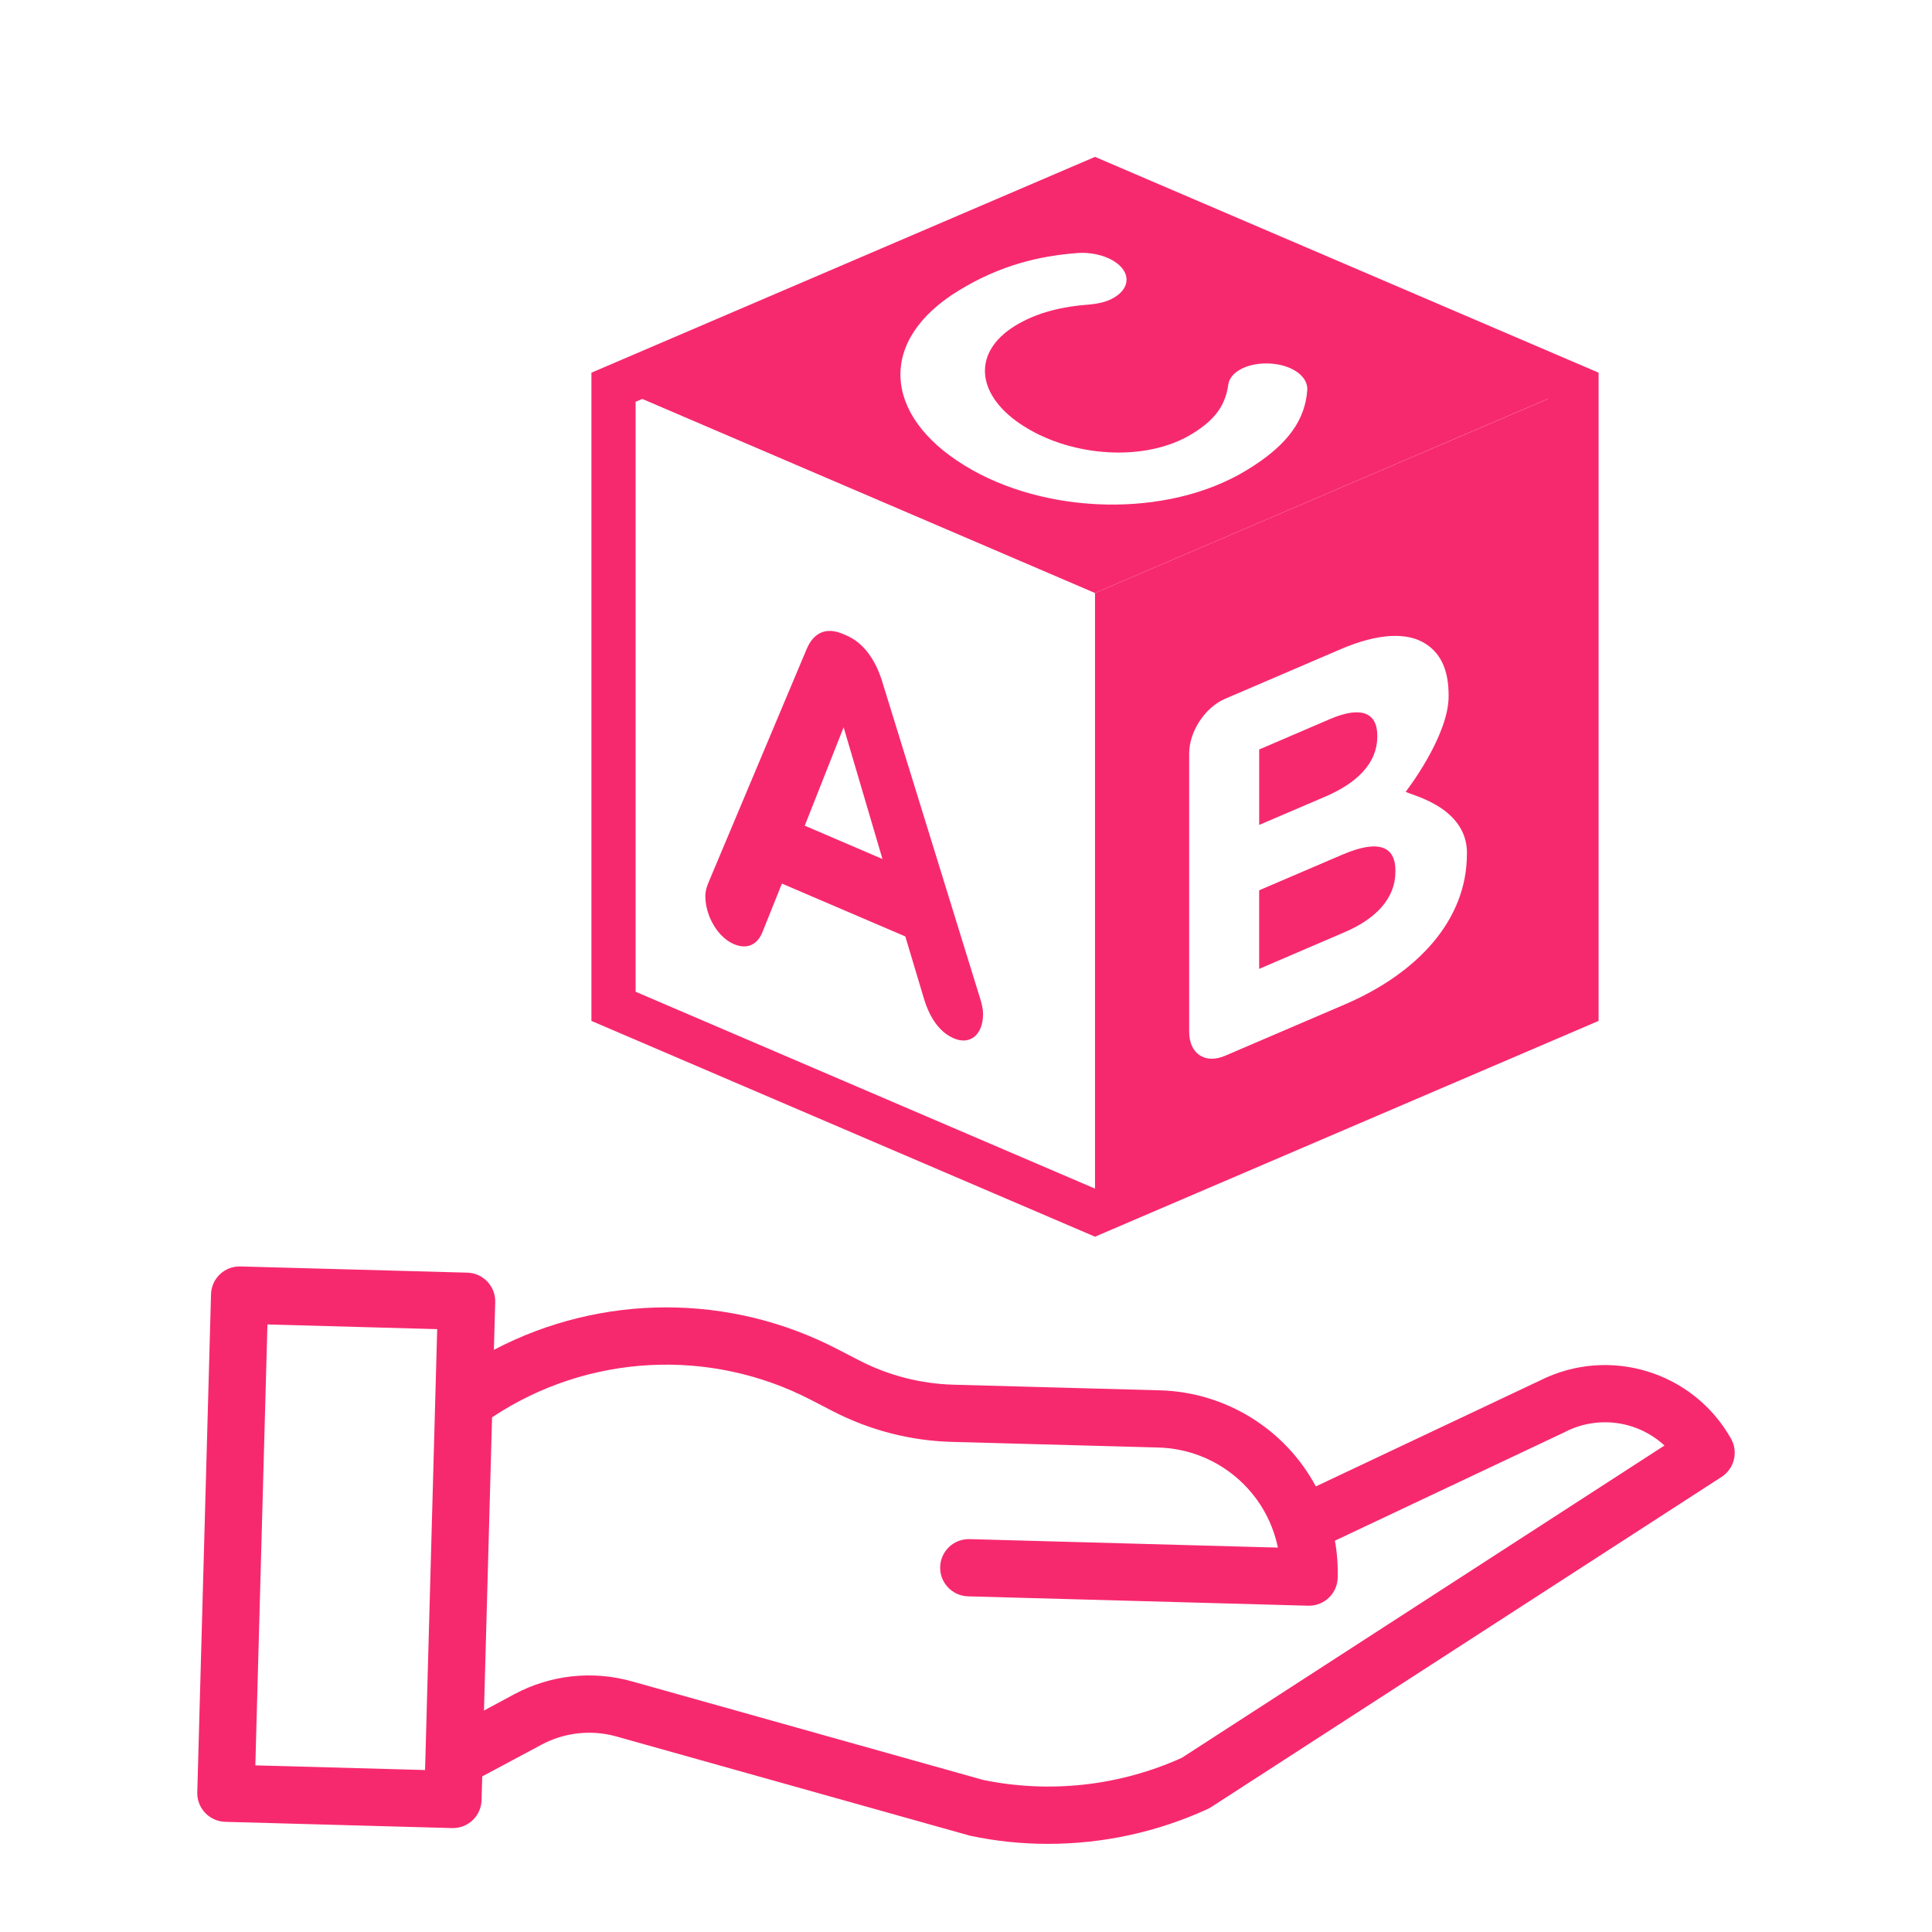
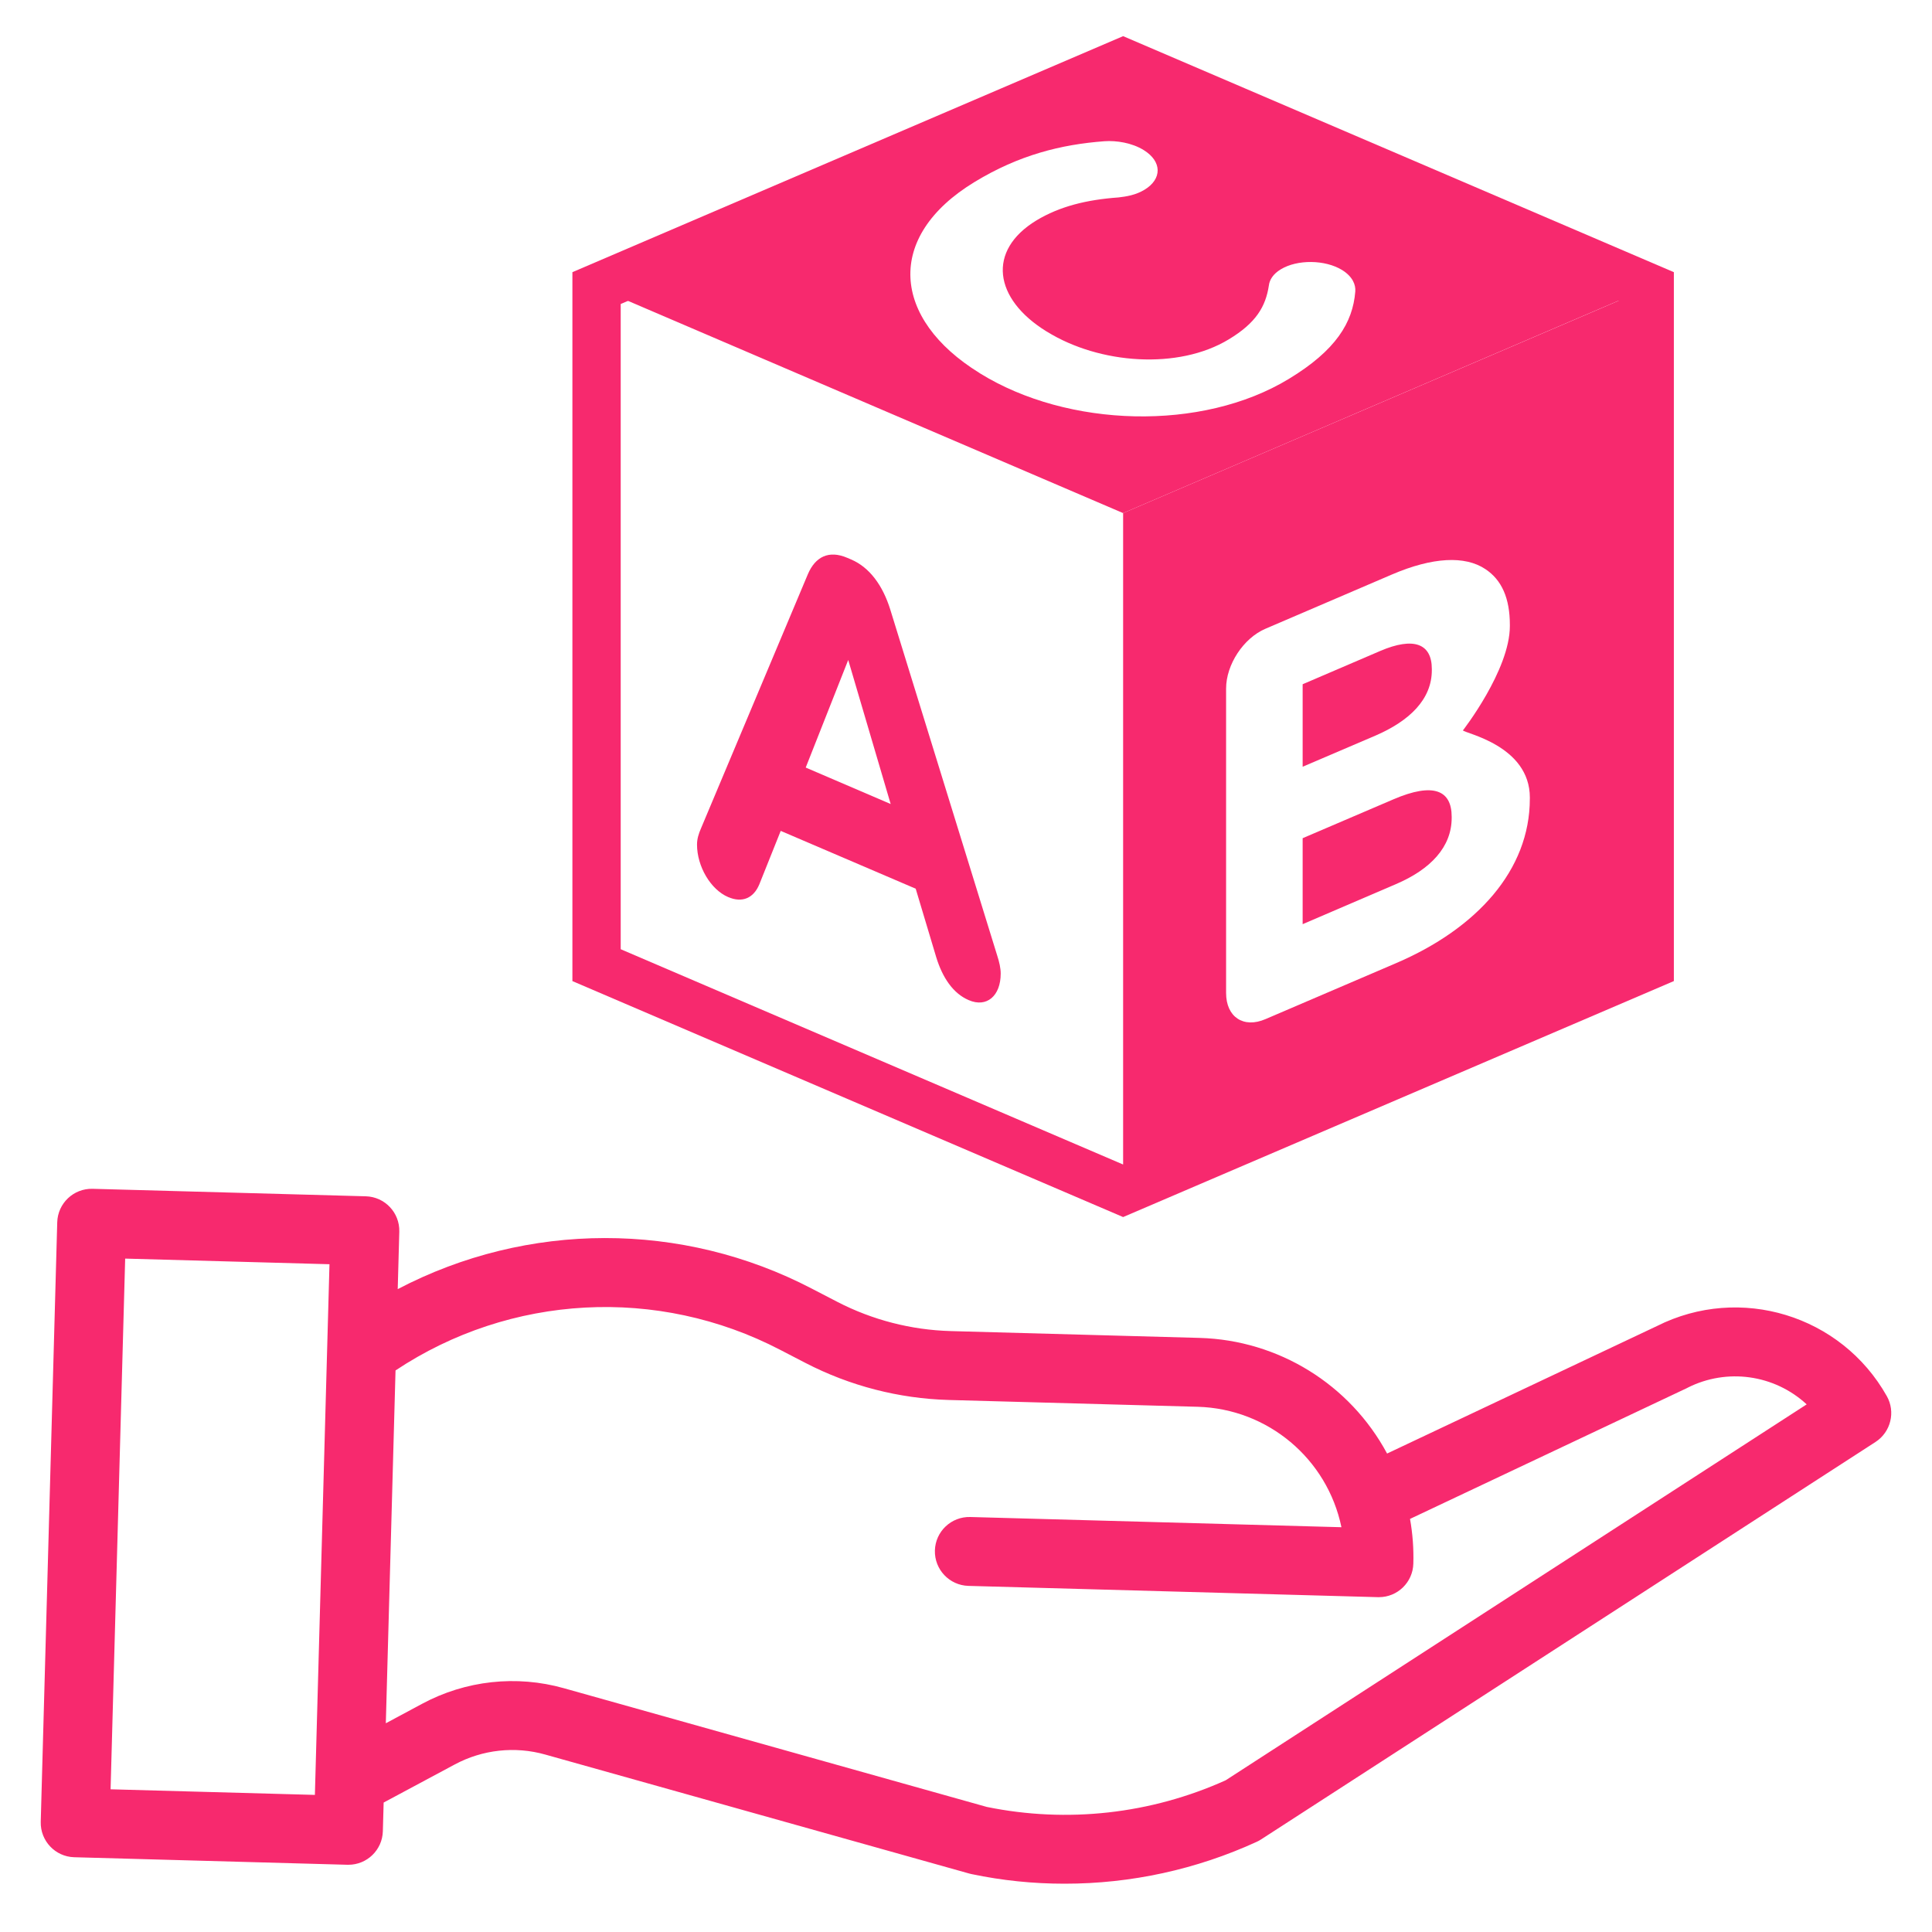
<svg xmlns="http://www.w3.org/2000/svg" version="1.1" id="Layer_1" x="0px" y="0px" width="80px" height="80px" viewBox="0 0 80 80" enable-background="new 0 0 80 80" xml:space="preserve">
  <g>
    <g>
-       <g>
-         <path fill="#F7296E" d="M45.342,51.209L24.49,42.274V15.432l20.852-8.936l20.852,8.936v26.841L45.342,51.209z M26.319,41.066     l19.023,8.152l19.023-8.152V16.637L45.342,8.484l-19.023,8.153V41.066z" />
-       </g>
-       <g>
-         <path fill="#F7296E" d="M55.577,35.392c-1.375,0.588-2.059,0.884-3.438,1.473c0,1.301,0,1.951,0,3.254     c1.415-0.608,2.119-0.911,3.538-1.519c1.313-0.563,2.104-1.408,2.104-2.507c0-0.015,0-0.024,0-0.042     C57.782,35.058,57.105,34.735,55.577,35.392z" />
-         <path fill="#F7296E" d="M57.03,30.501c0-0.016,0-0.024,0-0.042c0-0.972-0.695-1.224-1.952-0.686     c-1.177,0.504-1.763,0.757-2.938,1.261c0,1.25,0,1.874,0,3.124c1.099-0.468,1.645-0.703,2.744-1.175     C56.197,32.419,57.03,31.6,57.03,30.501z" />
-         <path fill="#F7296E" d="M45.342,24.555v26.394l20.529-8.795V15.756L45.342,24.555z M60.741,35.371     c0,2.705-2.012,4.915-5.063,6.224c-1.979,0.848-2.97,1.272-4.948,2.121c-0.827,0.356-1.489-0.081-1.489-0.991     c0-4.61,0-6.915,0-11.526c0-0.908,0.656-1.909,1.489-2.264c1.918-0.822,2.874-1.234,4.791-2.056     c1.544-0.662,2.765-0.718,3.534-0.205c0.622,0.41,0.929,1.1,0.929,2.114c0,0.017,0,0.026,0,0.043c0,1.668-1.774,3.95-1.774,3.95     c0.049,0.11,2.535,0.562,2.535,2.547C60.741,35.346,60.741,35.353,60.741,35.371z" />
-       </g>
-       <path fill="#F7296E" d="M29.359,36.49c1.618-3.849,2.427-5.775,4.047-9.624c0.283-0.661,0.794-0.917,1.493-0.617    c0.06,0.025,0.09,0.038,0.149,0.064c0.697,0.298,1.194,0.984,1.476,1.889c1.619,5.238,2.429,7.858,4.046,13.094    c0.085,0.261,0.136,0.49,0.136,0.694c0,0.848-0.531,1.3-1.211,1.005c-0.597-0.255-0.994-0.856-1.229-1.618    c-0.311-1.04-0.468-1.56-0.779-2.601c-2.044-0.876-3.067-1.314-5.11-2.189c-0.324,0.81-0.488,1.213-0.811,2.024    c-0.218,0.524-0.648,0.712-1.18,0.481c-0.665-0.283-1.179-1.162-1.179-1.986C29.208,36.881,29.276,36.682,29.359,36.49z     M36.541,35.57c-0.645-2.182-0.966-3.273-1.608-5.455c-0.644,1.63-0.967,2.445-1.61,4.074    C34.611,34.741,35.254,35.016,36.541,35.57z" />
-       <path fill="#F7296E" d="M45.342,6.956l-20.531,8.798l12.998,5.571l0,0l7.532,3.23l20.53-8.801L45.342,6.956z M51.611,19.476    c-3.281,1.994-8.355,1.848-11.684-0.209l-0.032-0.021c-3.293-2.036-3.602-5.152-0.171-7.231c1.674-1.018,3.272-1.417,4.909-1.539    c0.456-0.032,1.042,0.059,1.483,0.333c0.701,0.43,0.707,1.096,0.032,1.503c-0.334,0.204-0.689,0.258-0.98,0.292    c-1.215,0.088-2.229,0.34-3.109,0.87c-1.882,1.143-1.614,2.967,0.37,4.196l0.034,0.021c1.987,1.227,4.967,1.447,6.881,0.285    c1.038-0.626,1.394-1.247,1.514-2.031c0.024-0.219,0.163-0.445,0.453-0.619c0.623-0.379,1.677-0.37,2.325,0.029    c0.395,0.247,0.519,0.556,0.494,0.815C54.036,17.339,53.401,18.393,51.611,19.476z" />
+       <path fill="#F7296E" d="M46.506,50.396l-22.804-9.771V11.27l22.804-9.773l22.805,9.773v29.354L46.506,50.396z M25.702,39.305    l20.804,8.915l20.805-8.915V12.588L46.506,3.672l-20.804,8.916V39.305z" />
    </g>
-     <path fill="#F7296E" d="M63.772,57.162l-9.285,4.387c-1.28-2.383-3.742-3.901-6.446-3.978l-8.572-0.234   c-1.356-0.039-2.688-0.385-3.896-1.008l-0.872-0.451c-4.466-2.329-9.789-2.323-14.25,0.016l0.055-1.976   c0.018-0.655-0.498-1.2-1.152-1.22l-9.399-0.257c-0.655-0.019-1.199,0.497-1.217,1.151L8.169,74.219   c-0.018,0.652,0.498,1.198,1.153,1.219l9.399,0.259h0.033c0.643,0,1.168-0.511,1.186-1.153l0.028-0.987l2.441-1.306   c0.958-0.517,2.079-0.64,3.126-0.344l14.582,4.092c0.022,0.009,0.049,0.017,0.074,0.019c1.055,0.223,2.13,0.333,3.204,0.332   c2.281,0.001,4.533-0.49,6.606-1.44c0.053-0.023,0.102-0.051,0.148-0.081l21.142-13.676c0.525-0.343,0.695-1.035,0.387-1.579   C70.11,56.787,66.628,55.728,63.772,57.162z M10.573,73.1l0.501-18.257l7.029,0.194l-0.502,18.256L10.573,73.1z M48.937,72.787   c-2.577,1.163-5.454,1.484-8.22,0.918l-14.542-4.081c-1.637-0.464-3.389-0.271-4.885,0.533l-1.249,0.672l0.334-12.141   c3.955-2.63,9.025-2.9,13.236-0.706l0.873,0.452c1.525,0.787,3.206,1.224,4.921,1.271l8.57,0.234   c2.408,0.069,4.453,1.784,4.94,4.144L40.15,63.732c-0.656-0.019-1.2,0.495-1.22,1.15c-0.019,0.655,0.499,1.198,1.153,1.219   l14.088,0.388h0.034c0.641,0,1.167-0.513,1.186-1.153c0.014-0.516-0.023-1.03-0.116-1.539l9.523-4.498   c0.009-0.007,0.019-0.011,0.027-0.016c1.352-0.682,2.986-0.454,4.097,0.573L48.937,72.787z" />
+     <g>
+       <path fill="#F7296E" d="M57.7,33.098c-1.504,0.643-2.252,0.967-3.76,1.61c0,1.424,0,2.135,0,3.56    c1.549-0.666,2.319-0.997,3.868-1.661c1.438-0.615,2.303-1.54,2.303-2.742c0-0.017,0-0.026,0-0.045    C60.111,32.733,59.371,32.38,57.7,33.098z" />
+       <path fill="#F7296E" d="M59.289,27.75c0-0.017,0-0.027,0-0.046c0-1.063-0.76-1.338-2.135-0.75    c-1.287,0.552-1.927,0.828-3.214,1.379c0,1.366,0,2.05,0,3.416c1.202-0.512,1.8-0.769,3.002-1.284    C58.379,29.847,59.289,28.951,59.289,27.75z" />
+       <path fill="#F7296E" d="M46.506,21.246v28.867l22.451-9.62V11.624L46.506,21.246z M63.347,33.076c0,2.957-2.199,5.375-5.538,6.806    c-2.164,0.926-3.246,1.391-5.411,2.319c-0.906,0.39-1.628-0.088-1.628-1.083c0-5.042,0-7.563,0-12.606    c0-0.993,0.719-2.087,1.628-2.476c2.097-0.899,3.143-1.349,5.241-2.248c1.688-0.723,3.023-0.785,3.865-0.224    c0.679,0.448,1.016,1.204,1.016,2.312c0,0.018,0,0.029,0,0.048c0,1.823-1.943,4.319-1.943,4.319    c0.054,0.121,2.771,0.615,2.771,2.786C63.347,33.048,63.347,33.056,63.347,33.076z" />
+     </g>
+     <path fill="#F7296E" d="M29.027,34.3c1.77-4.21,2.654-6.316,4.426-10.526c0.309-0.723,0.869-1.003,1.632-0.675   c0.066,0.028,0.099,0.042,0.164,0.07c0.761,0.327,1.305,1.077,1.614,2.067c1.771,5.728,2.656,8.593,4.425,14.318   c0.093,0.287,0.149,0.537,0.149,0.761c0,0.925-0.582,1.421-1.324,1.098c-0.652-0.278-1.087-0.938-1.343-1.768   c-0.341-1.138-0.512-1.707-0.853-2.846c-2.235-0.958-3.354-1.437-5.589-2.394c-0.354,0.885-0.533,1.327-0.886,2.213   c-0.238,0.574-0.709,0.779-1.291,0.527c-0.727-0.309-1.289-1.271-1.289-2.172C28.862,34.727,28.936,34.509,29.027,34.3z    M36.881,33.293c-0.705-2.386-1.056-3.579-1.758-5.965c-0.704,1.783-1.057,2.674-1.76,4.455   C34.771,32.386,35.473,32.688,36.881,33.293z" />
+     <path fill="#F7296E" d="M46.506,2l-22.453,9.622l14.214,6.093l0,0l8.238,3.531l22.451-9.624L46.506,2z M53.364,15.692   c-3.591,2.181-9.14,2.021-12.779-0.229l-0.035-0.024c-3.602-2.226-3.938-5.635-0.186-7.909c1.83-1.112,3.577-1.549,5.368-1.682   c0.498-0.035,1.137,0.064,1.624,0.365c0.764,0.47,0.771,1.199,0.035,1.644c-0.365,0.222-0.756,0.281-1.075,0.318   c-1.328,0.096-2.438,0.372-3.4,0.952c-2.058,1.25-1.764,3.245,0.406,4.589l0.038,0.022c2.172,1.342,5.431,1.583,7.523,0.313   c1.137-0.686,1.525-1.365,1.657-2.223c0.026-0.239,0.178-0.486,0.495-0.676c0.681-0.414,1.834-0.405,2.542,0.031   c0.432,0.27,0.567,0.609,0.542,0.892C56.016,13.355,55.32,14.507,53.364,15.692z" />
+     <path fill="#F7296E" d="M68.612,54.908l-11.176,5.28c-1.542-2.87-4.503-4.696-7.761-4.788l-10.316-0.283   c-1.633-0.047-3.236-0.46-4.689-1.211l-1.049-0.544c-5.375-2.803-11.782-2.795-17.152,0.018l0.065-2.378   c0.022-0.788-0.599-1.444-1.387-1.466L3.835,49.226c-0.788-0.021-1.443,0.599-1.465,1.386L1.687,75.437   c-0.021,0.788,0.599,1.445,1.387,1.467l11.313,0.312h0.039c0.773,0,1.406-0.615,1.427-1.388l0.033-1.188l2.938-1.574   c1.155-0.621,2.502-0.769,3.763-0.411l17.55,4.925c0.03,0.01,0.061,0.017,0.092,0.022c1.268,0.267,2.561,0.399,3.856,0.398   c2.745,0.001,5.457-0.59,7.952-1.734c0.062-0.027,0.121-0.061,0.177-0.097l25.447-16.46c0.633-0.411,0.838-1.244,0.467-1.9   C76.239,54.456,72.049,53.179,68.612,54.908z M4.579,74.091l0.604-21.975l8.46,0.233l-0.604,21.974L4.579,74.091z M50.754,73.717   c-3.101,1.399-6.562,1.784-9.893,1.104l-17.502-4.913c-1.971-0.558-4.079-0.326-5.881,0.643l-1.502,0.806l0.402-14.61   c4.76-3.166,10.863-3.492,15.932-0.851l1.05,0.544c1.835,0.948,3.858,1.471,5.922,1.53l10.317,0.282   c2.898,0.084,5.36,2.149,5.947,4.987l-15.368-0.423c-0.788-0.022-1.444,0.597-1.466,1.386c-0.021,0.788,0.6,1.442,1.387,1.466   l16.959,0.467h0.04c0.772,0,1.405-0.616,1.425-1.388c0.018-0.62-0.028-1.24-0.137-1.852l11.462-5.415   c0.011-0.007,0.022-0.012,0.033-0.018c1.626-0.822,3.593-0.547,4.93,0.69L50.754,73.717z" />
  </g>
</svg>
